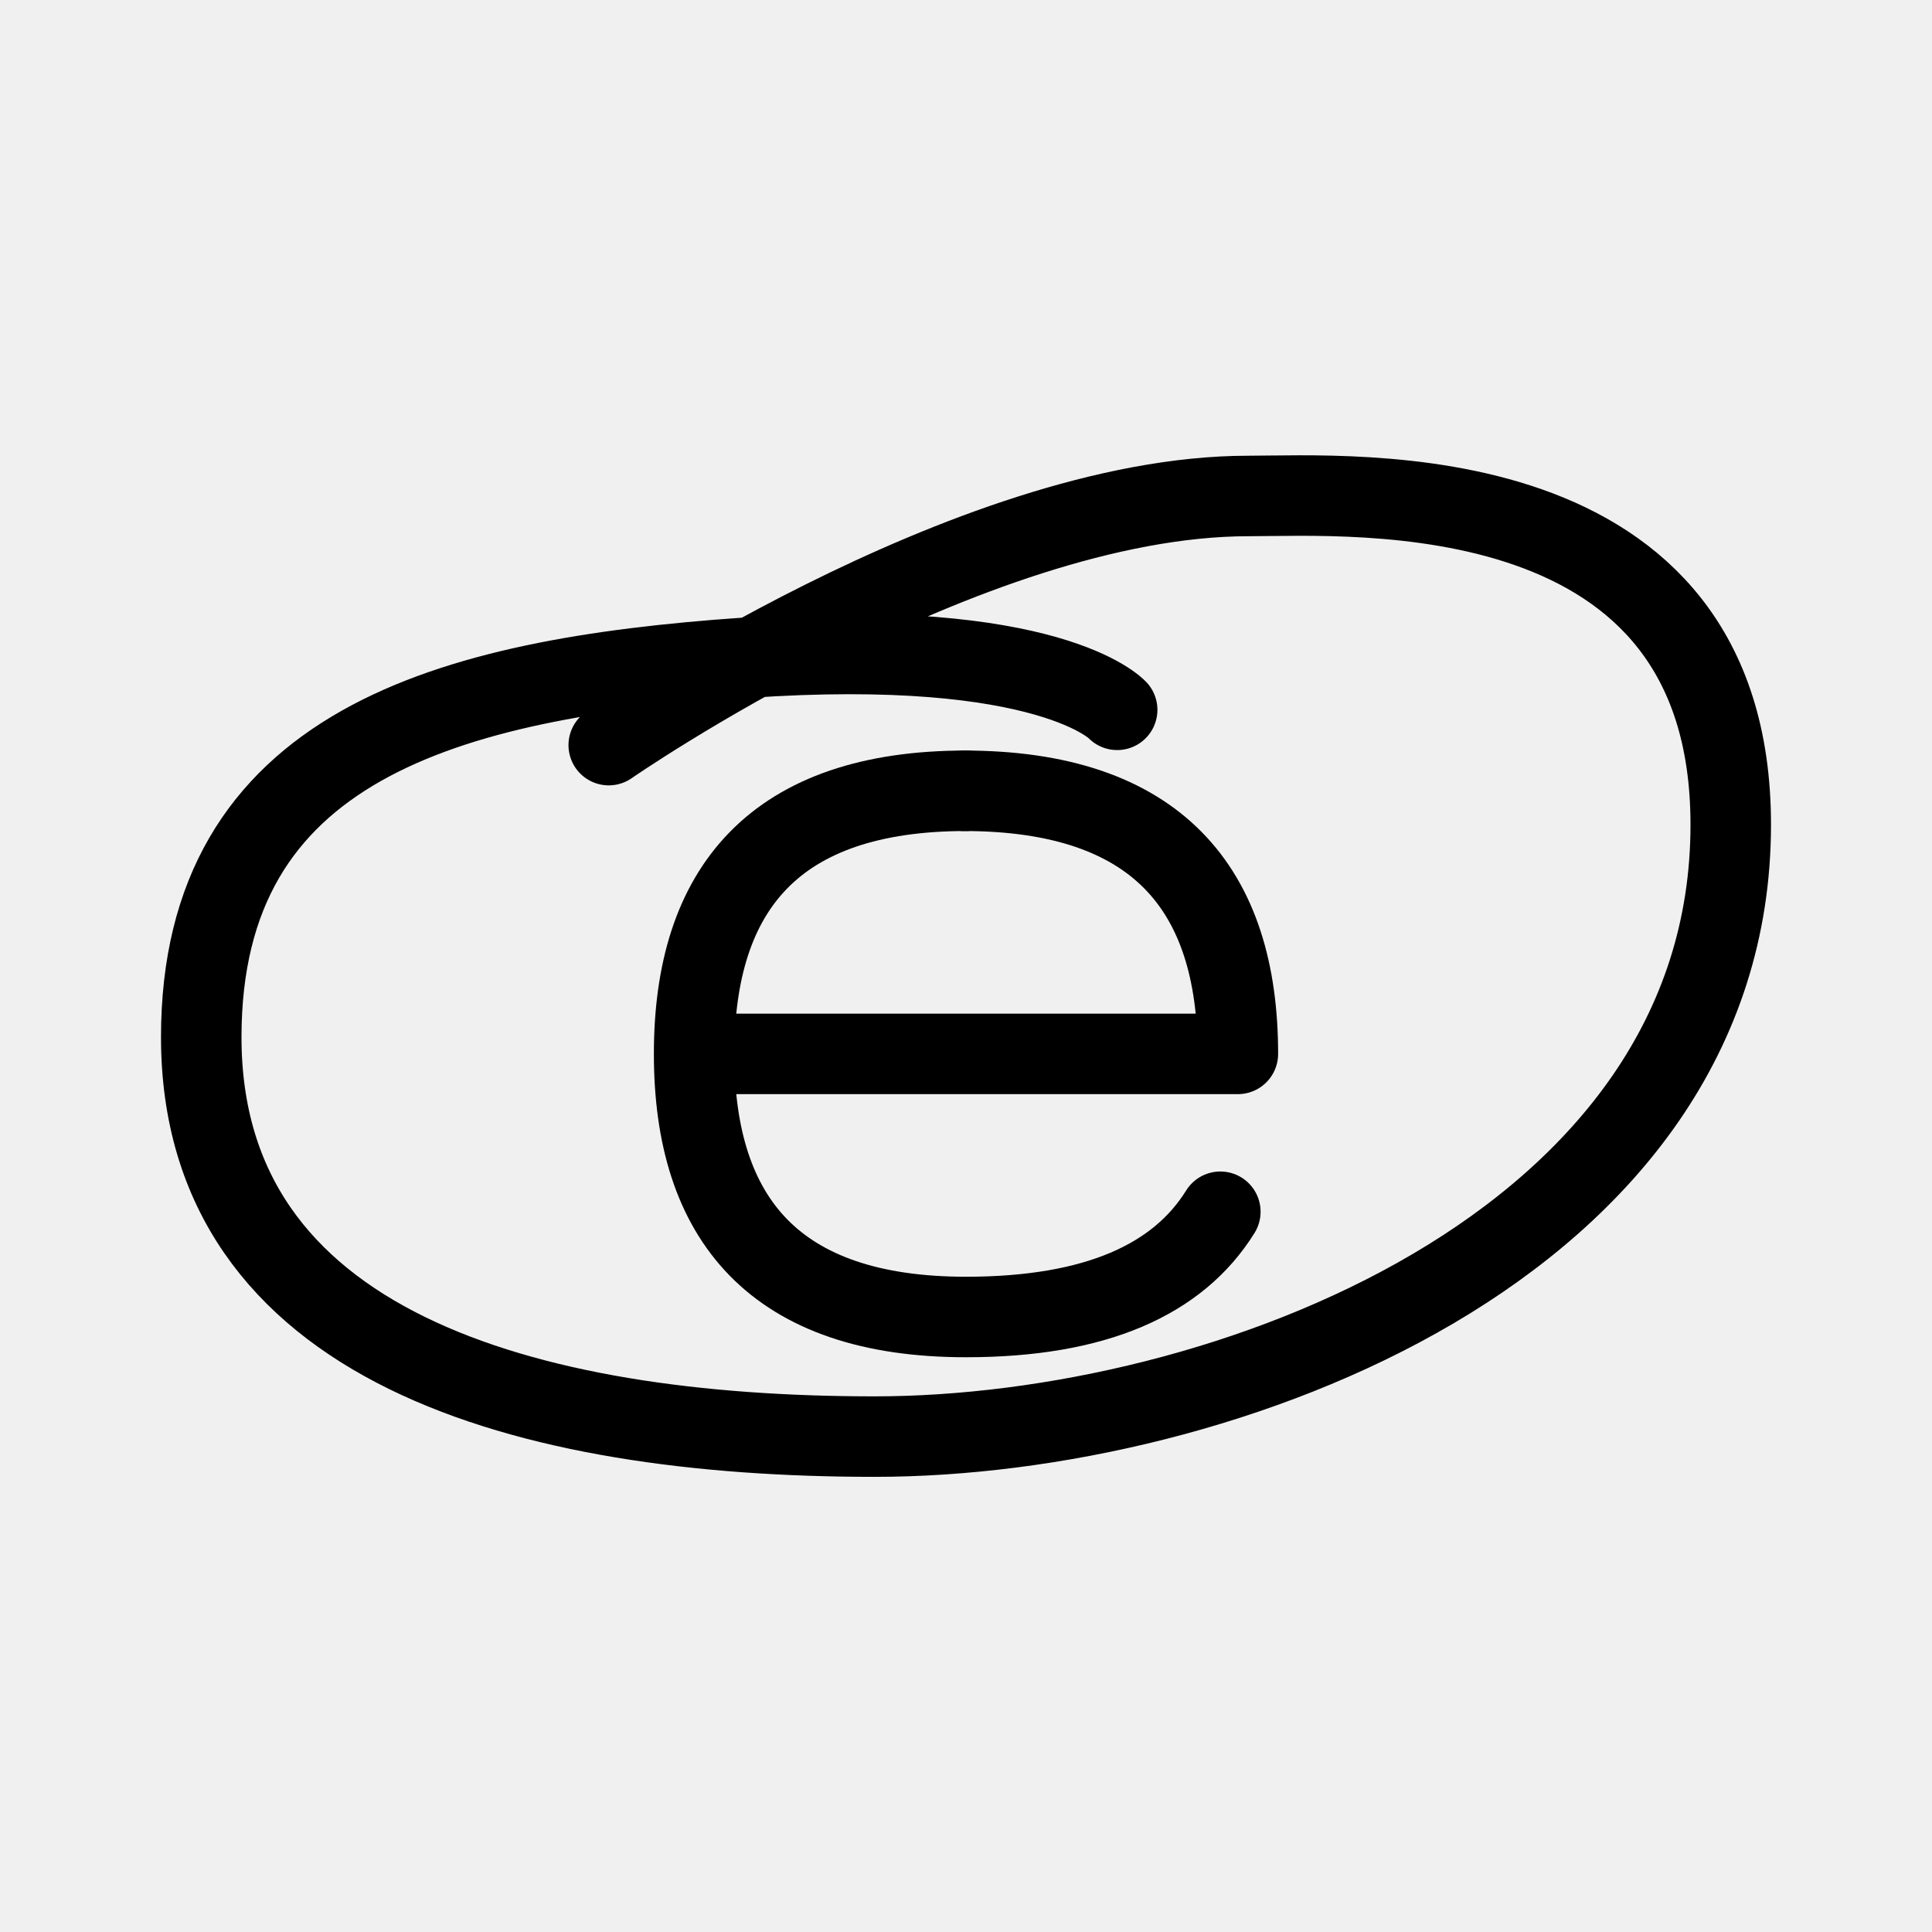
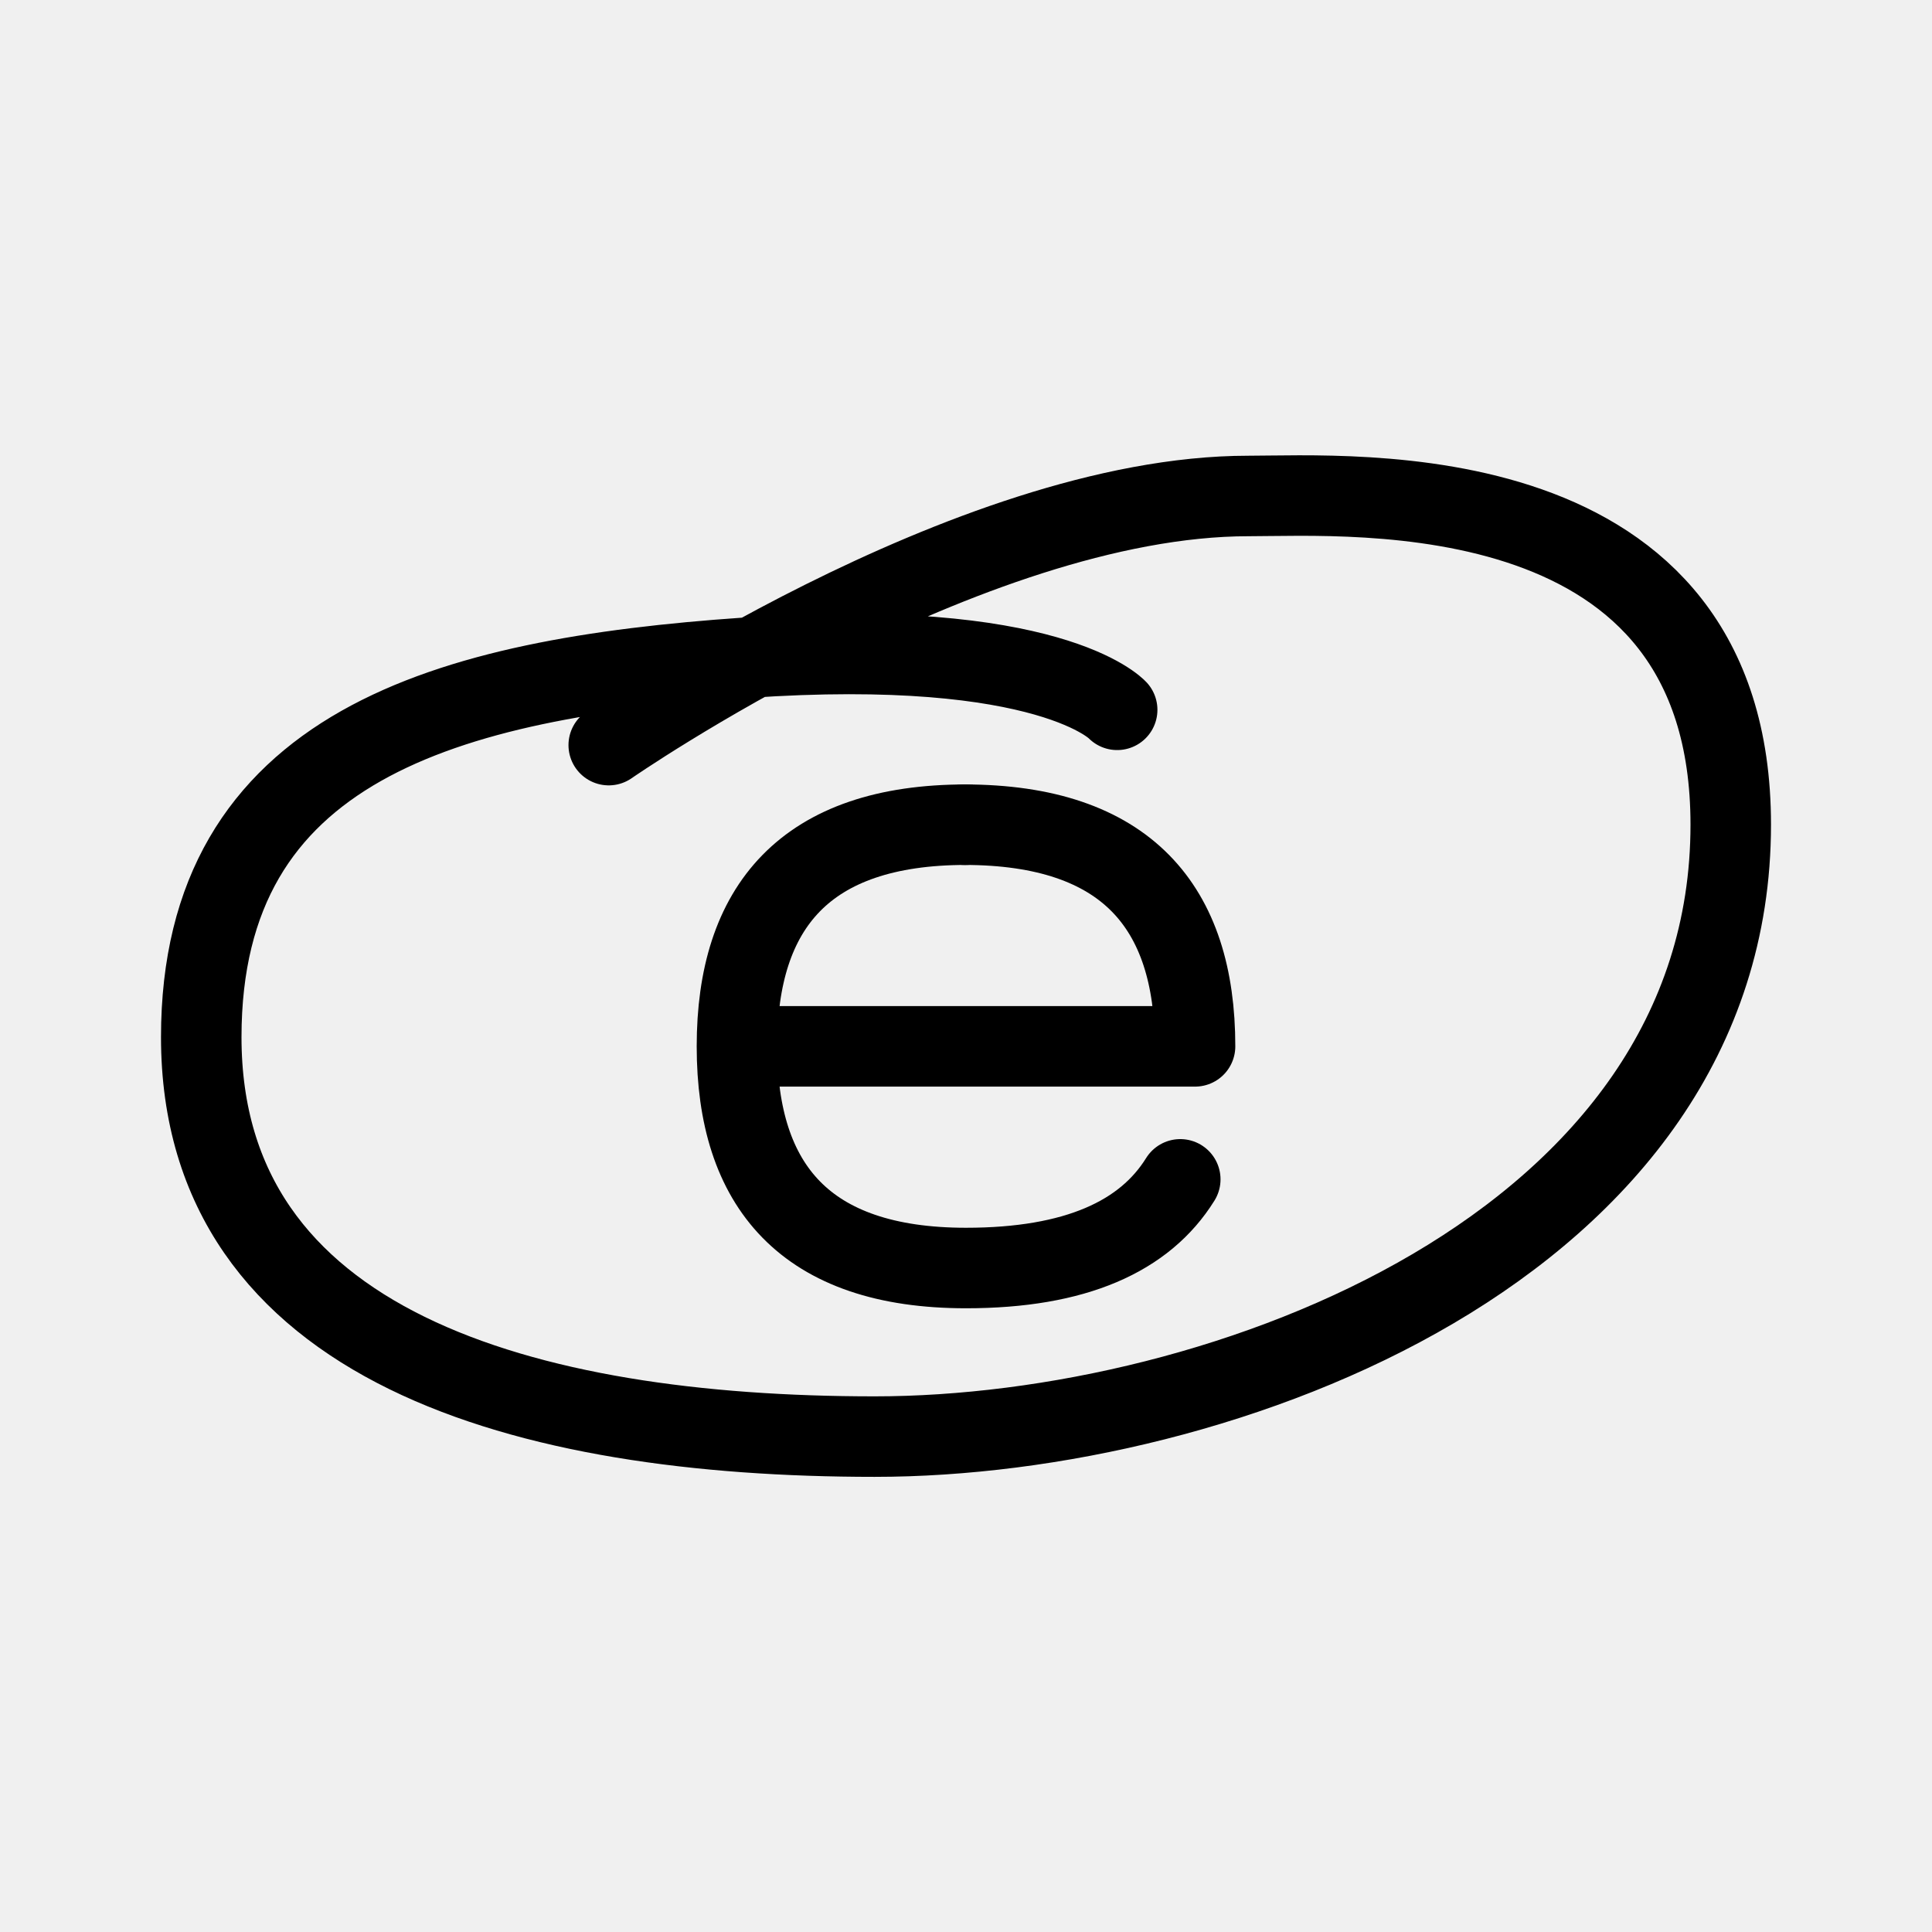
- <svg xmlns="http://www.w3.org/2000/svg" width="192" height="192" fill="none" viewBox="0 0 192 192">
-   <mask id="a" width="168" height="168" x="12" y="21" maskUnits="userSpaceOnUse" style="mask-type:luminance">
-     <path fill="#fff" d="M12.33 21.063h167.34v167.341H12.33V21.064Z" />
+ <svg xmlns="http://www.w3.org/2000/svg" width="192" height="192" viewBox="0 0 192 192" fill="none" version="1.1" id="svg13">
+   <defs id="defs17" />
+   <mask id="a" maskUnits="userSpaceOnUse" x="12" y="21" width="168" height="168">
+     <path d="M 12.33,21.063 H 179.67 V 188.404 H 12.33 V 21.064 Z" fill="#ffffff" id="path2" />
  </mask>
-   <g stroke="#000" stroke-linecap="round" stroke-linejoin="round" stroke-width="8" mask="url(#a)">
-     <path d="M96 78.587c-18.986 0-27.019 9.712-27.019 26.147S77.014 130.881 96 130.881c12.943 0 21.095-3.732 25.275-10.459" />
-     <path d="M95.792 78.587c19.132 0 27.226 9.712 27.226 26.147H69.853" />
+   <g mask="url(#a)" stroke="#000000" stroke-width="8" stroke-linecap="round" stroke-linejoin="round" id="g9" transform="matrix(0.8424905,0,0,0.8424905,15.12133,15.74816)" style="stroke-width:9.496;stroke-dasharray:none">
+     <path d="m 96,78.587 c -18.986,0 -27.019,9.712 -27.019,26.147 0,16.435 8.033,26.147 27.019,26.147 12.943,0 21.095,-3.732 25.275,-10.459" id="path5" style="stroke-width:9.496;stroke-dasharray:none" />
+     <path d="m 95.792,78.587 c 19.132,0 27.226,9.712 27.226,26.147 H 69.853" id="path7" style="stroke-width:9.496;stroke-dasharray:none" />
  </g>
-   <path stroke="#000" stroke-linecap="round" stroke-linejoin="round" stroke-width="8" d="M111.023 70.541s-6.665-7.272-36.955-5.17C44.348 67.433 20 74.107 20 103.07c0 30.771 32.216 39.698 66.916 39.698 34.592 0 85.084-18.945 85.084-60.815 0-35.25-37.609-32.664-47.927-32.664-27.888 0-63.578 24.76-63.578 24.76" />
+   <path d="m 111.023,70.541 c 0,0 -6.665,-7.272 -36.955,-5.17 C 44.348,67.433 20,74.107 20,103.07 c 0,30.771 32.216,39.698 66.916,39.698 34.592,0 85.084,-18.945 85.084,-60.815 0,-35.25 -37.609,-32.664 -47.927,-32.664 -27.888,0 -63.578,24.76 -63.578,24.76" stroke="#000000" stroke-width="8" stroke-linecap="round" stroke-linejoin="round" id="path11" />
</svg>
